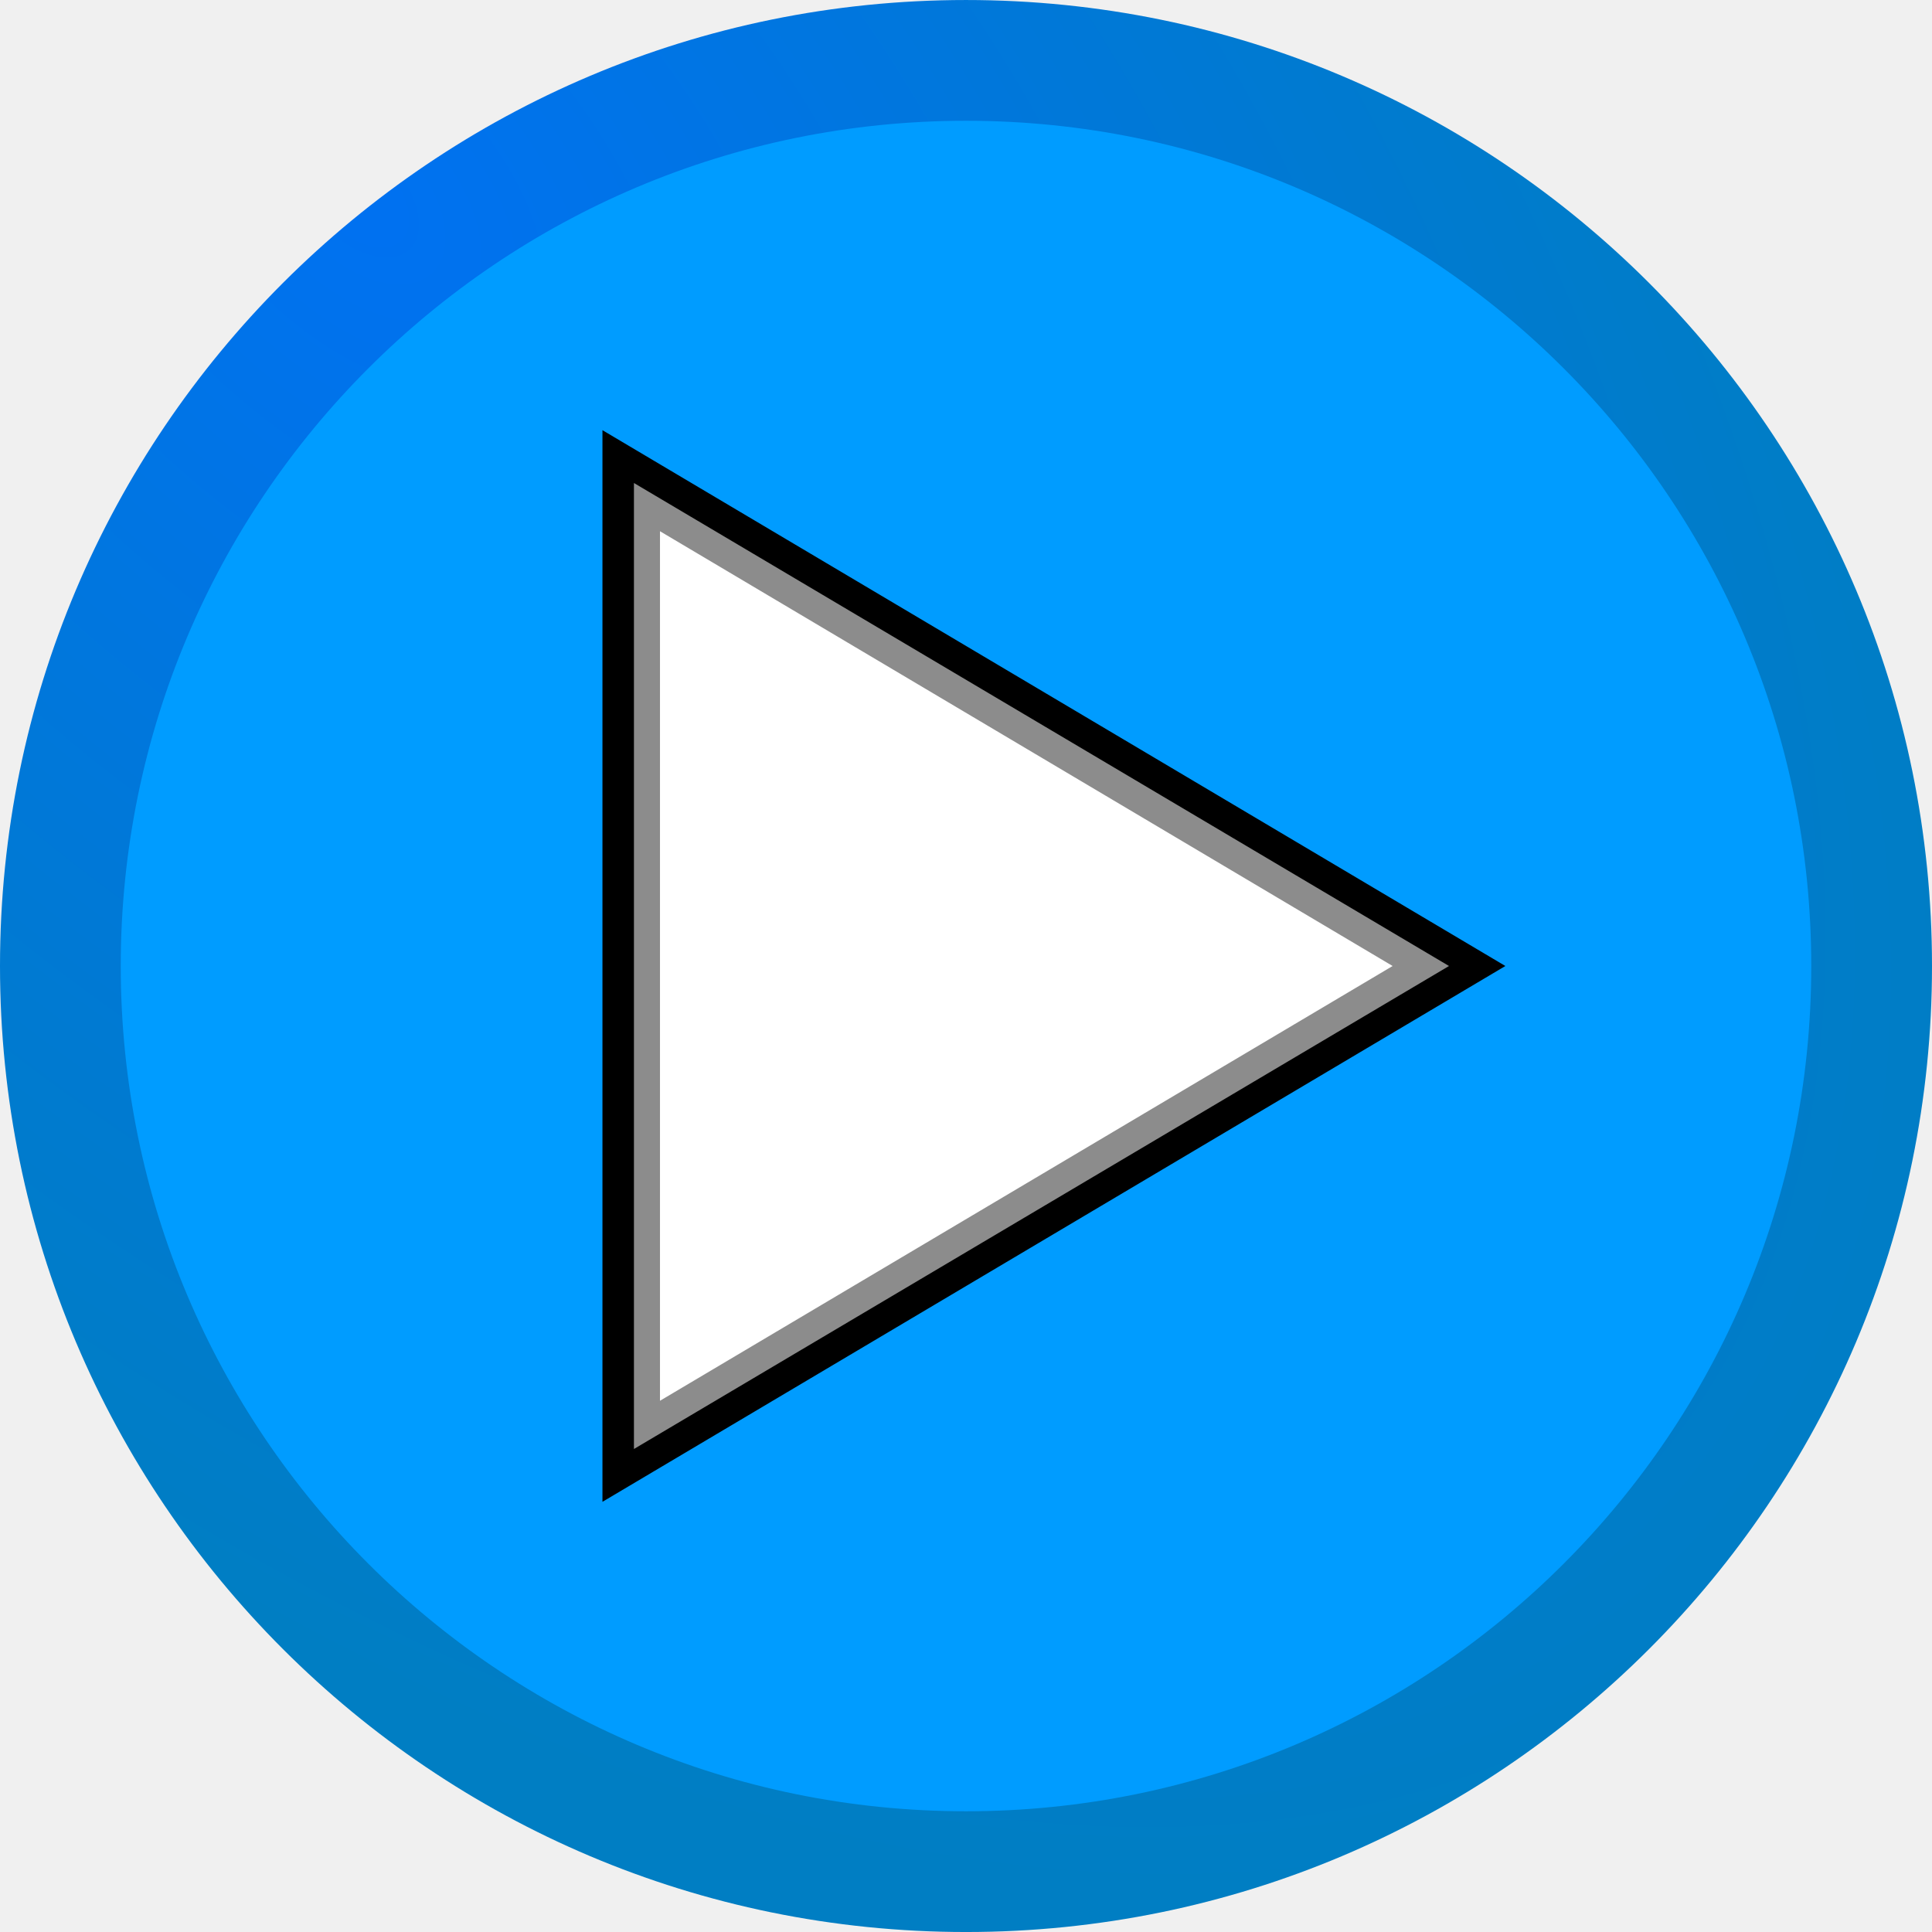
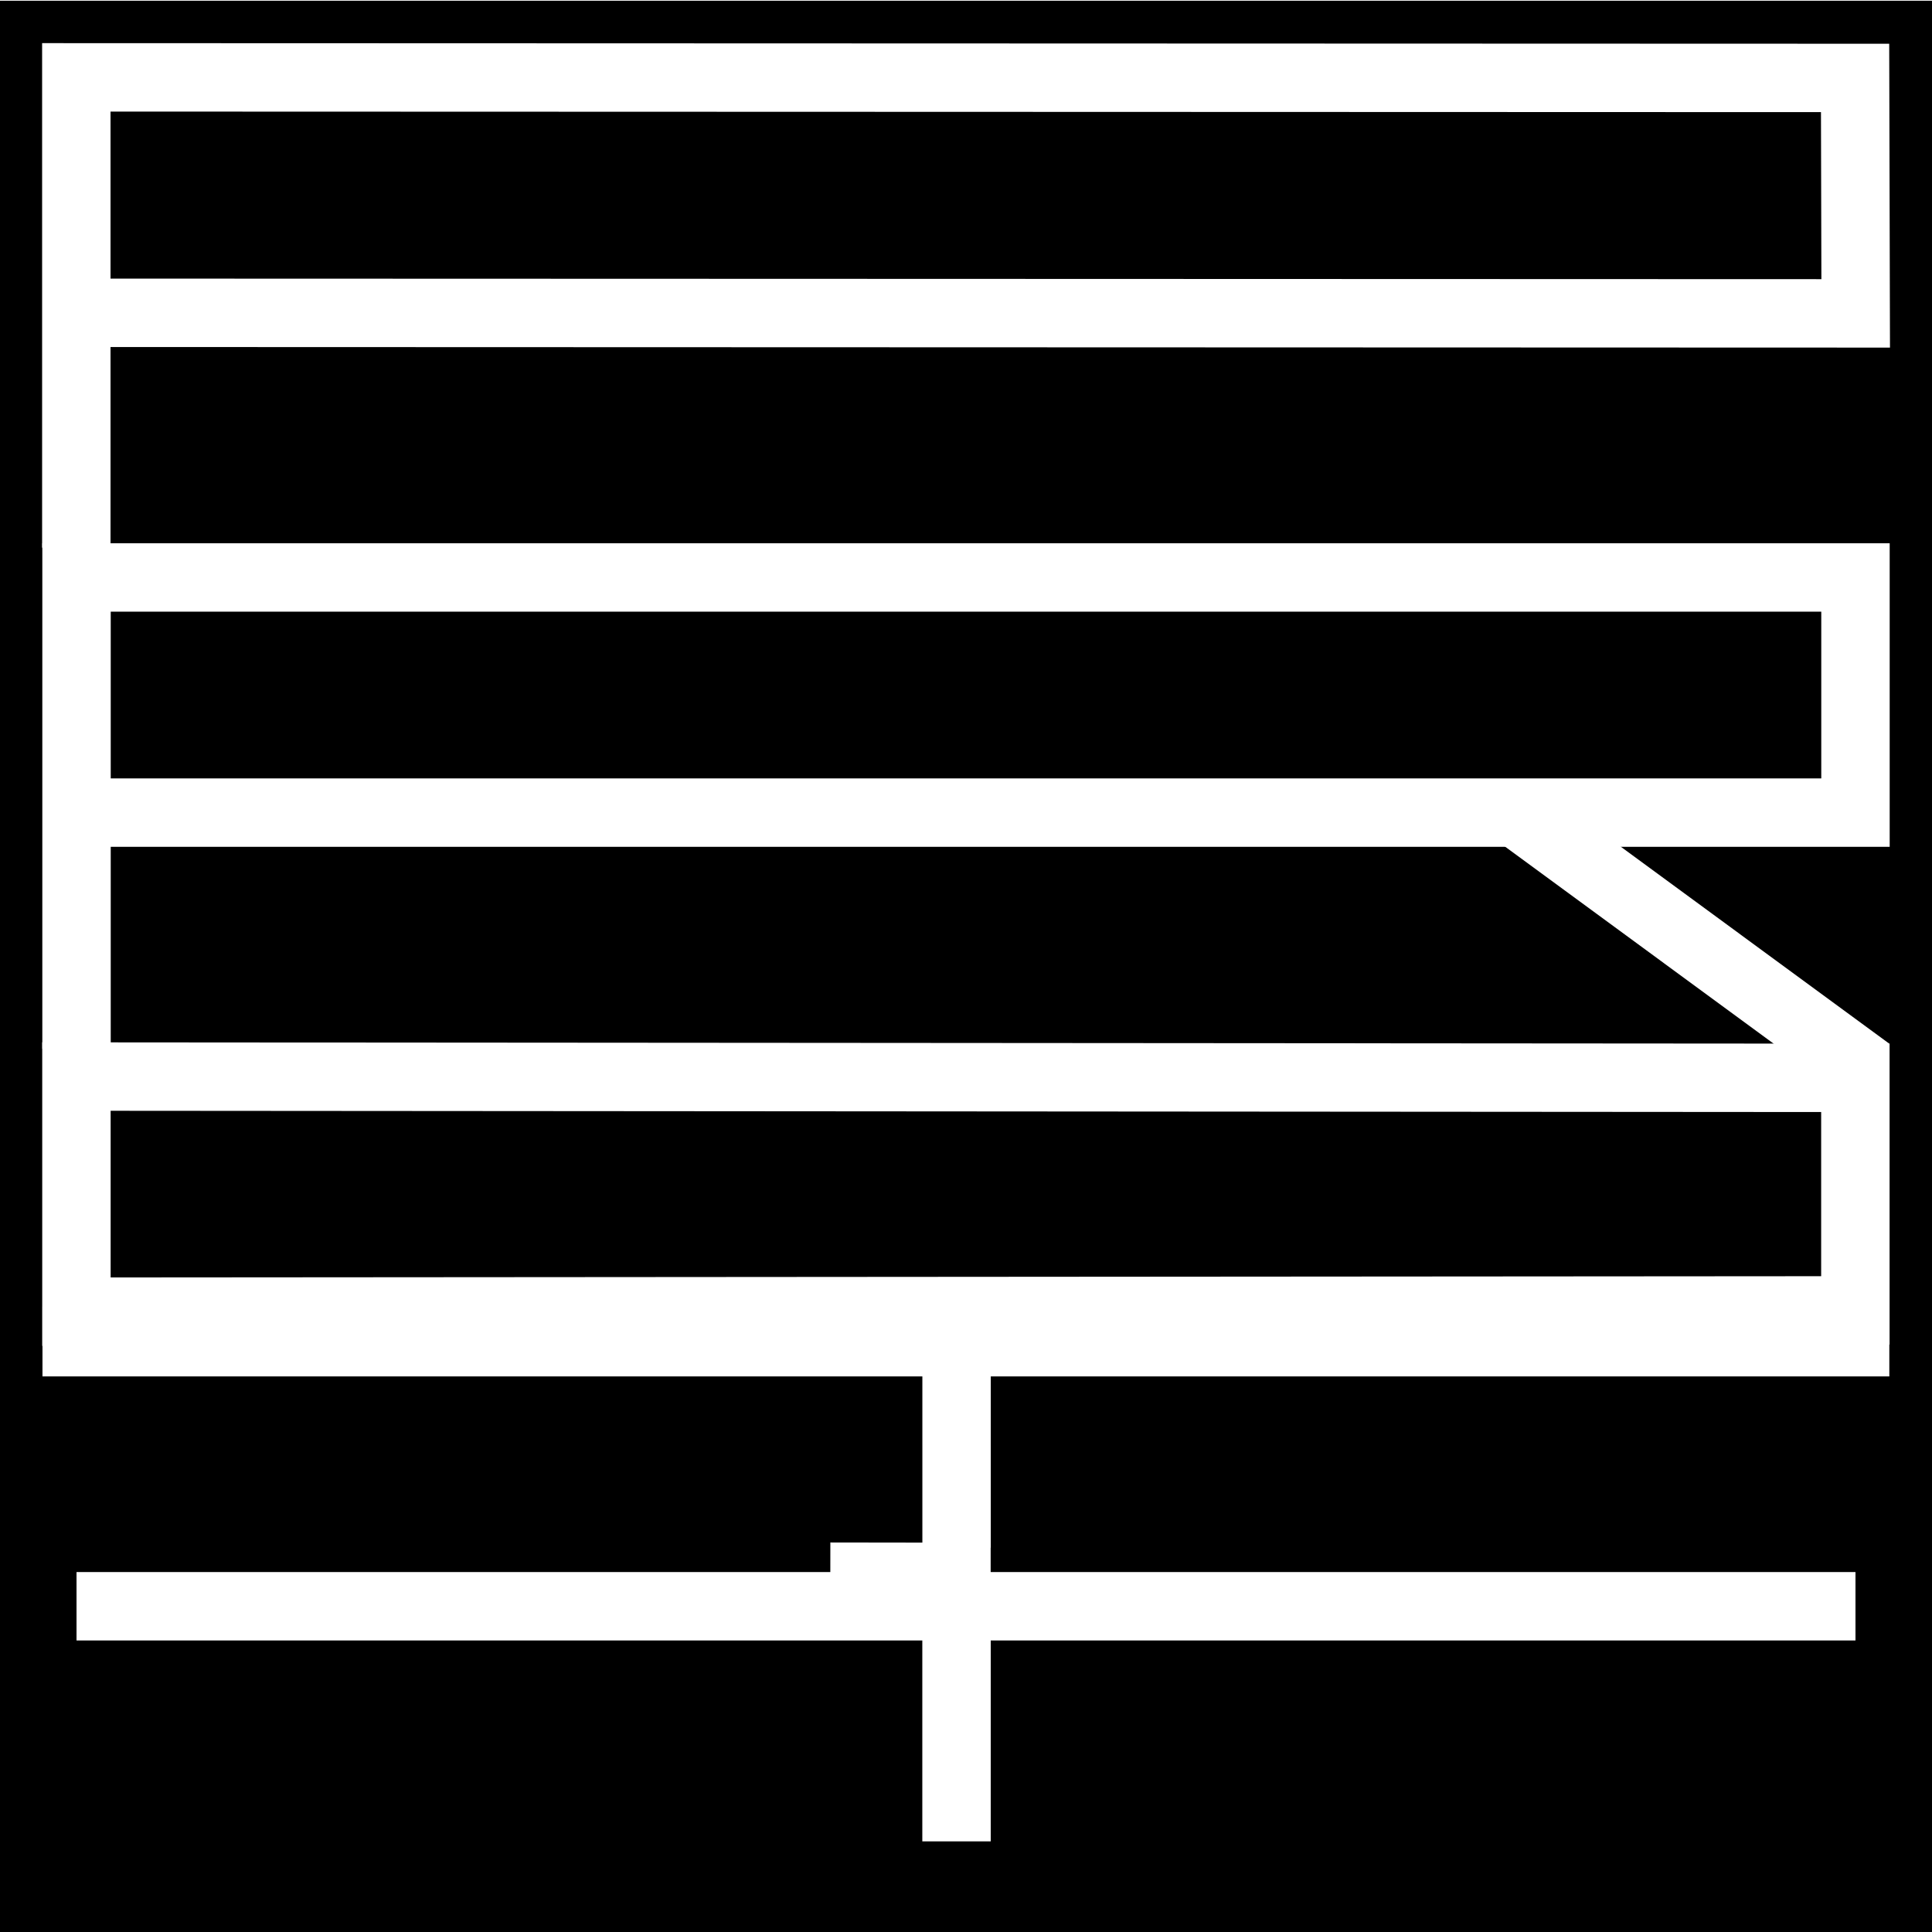
- <svg xmlns="http://www.w3.org/2000/svg" xmlns:xlink="http://www.w3.org/1999/xlink" version="1.1" width="32" height="32" id="svg2">
-   <defs id="defs4">
-     <linearGradient id="linearGradient4162">
-       <stop offset="0" style="stop-color:#0071f1;stop-opacity:1" id="stop4164" />
-       <stop offset="1" style="stop-color:#007ec3;stop-opacity:1" id="stop4166" />
-     </linearGradient>
-     <linearGradient id="linearGradient3827">
-       <stop id="stop3829" style="stop-color:#b80000;stop-opacity:1" offset="0" />
-       <stop id="stop3831" style="stop-color:#600000;stop-opacity:1" offset="1" />
-     </linearGradient>
-     <linearGradient id="linearGradient3801">
-       <stop id="stop3803" style="stop-color:#f1ab00;stop-opacity:1" offset="0" />
-       <stop id="stop3805" style="stop-color:#c39a00;stop-opacity:1" offset="1" />
-     </linearGradient>
-     <linearGradient id="linearGradient3005">
-       <stop id="stop3007" style="stop-color:#ffffff;stop-opacity:1" offset="0" />
-       <stop id="stop3781" style="stop-color:#ffffff;stop-opacity:0.498" offset="0.814" />
-       <stop id="stop3009" style="stop-color:#ffffff;stop-opacity:0" offset="1" />
-     </linearGradient>
-     <filter color-interpolation-filters="sRGB" id="filter3797">
-       <feGaussianBlur id="feGaussianBlur3799" stdDeviation="0.526" />
-     </filter>
-     <radialGradient cx="3.937" cy="7.502" r="2.5" fx="3.937" fy="7.502" id="radialGradient3807" xlink:href="#linearGradient4162" gradientUnits="userSpaceOnUse" gradientTransform="matrix(1.449678,1.540776,-0.9012751,0.8479414,4.990613,-4.92558)" />
-     <radialGradient cx="3.937" cy="7.502" r="2.5" fx="3.937" fy="7.502" id="radialGradient3823" xlink:href="#linearGradient3827" gradientUnits="userSpaceOnUse" gradientTransform="matrix(1.449678,1.540776,-0.9012751,0.8479414,4.990613,-4.92558)" />
-     <radialGradient cx="3.937" cy="7.502" r="2.5" fx="3.937" fy="7.502" id="radialGradient3786" xlink:href="#linearGradient3801" gradientUnits="userSpaceOnUse" gradientTransform="matrix(1.449678,1.540776,-0.9012751,0.8479414,4.990613,-4.92558)" />
+ <svg xmlns="http://www.w3.org/2000/svg" width="1024" height="1024" viewBox="0 0 1024 1024" version="1.1" id="svg1">
+   <defs id="defs1">
+     <clipPath clipPathUnits="userSpaceOnUse" id="clipPath22">
+       <rect style="fill:#ffffff;fill-opacity:1;stroke-width:21.717" id="rect22" width="377.13" height="133.731" x="641.683" y="431.428" />
+     </clipPath>
  </defs>
-   <g transform="translate(0,-1020.362)" id="layer1">
-     <path d="m 8,9.5 a 2.5,2.5 0 1 1 -5,0 2.5,2.5 0 1 1 5,0 z" transform="matrix(6.4,0,0,6.4,-19.2,975.5622)" id="path2997" style="color:#000000;fill:url(#radialGradient3807);fill-opacity:1;fill-rule:nonzero;stroke:none;stroke-width:0.5;marker:none;visibility:visible;display:inline;overflow:visible;enable-background:accumulate" />
-     <path d="M 31,16 A 15,15 0 1 1 1,16 15,15 0 1 1 31,16 z" transform="matrix(0.9333333,0,0,0.9333344,1.066667,1021.429)" id="path2999" style="color:#000000;fill:#009cff;fill-opacity:1;fill-rule:nonzero;stroke:none;stroke-width:0.5;marker:none;visibility:visible;display:inline;overflow:visible;enable-background:accumulate" />
-     <g id="g4187">
-       <path id="path4168" d="m 10.455,1028.324 0,16.076 L 24,1036.362 Z" style="fill:#ffffff;fill-rule:evenodd;stroke:#000000;stroke-width:0.953px;stroke-linecap:butt;stroke-linejoin:miter;stroke-opacity:1" />
-       <path style="opacity:0.549;fill:#ffffff;stroke:none" id="path3809-3" d="m 10.5,1044.362 0,-16 13.5,8 z" />
+   <g id="layer2" style="display:inline">
+     <rect style="fill:#000000;stroke:#000000;stroke-width:133.333;stroke-opacity:1" id="rect1" width="891.037" height="890.44" x="66.328" y="67.078" ry="0" />
+   </g>
+   <g id="layer1">
+     <path style="fill:#000000;fill-opacity:0;stroke:#ffffff;stroke-width:36.259;stroke-dasharray:none;stroke-opacity:1" d="M 40.45,165.791 983.55,166.097 983.236,41.308 40.45,41.002 V 290.275" id="path7" />
+     <path style="fill:#000000;fill-opacity:0;stroke:#ffffff;stroke-width:36.259;stroke-dasharray:none;stroke-opacity:1" d="M 40.558,555.825 V 306.065 H 983.442 V 430.701 H 40.558" id="path8" />
+     <path style="fill:#000000;fill-opacity:0;stroke:#ffffff;stroke-width:36.259;stroke-dasharray:none;stroke-opacity:1" d="m 40.51,695.218 v -124.623 l 942.871,0.689 v 123.246 z" id="path10" />
+     <path style="fill:#000000;fill-opacity:1;stroke:#ffffff;stroke-width:36.945;stroke-dasharray:none;stroke-opacity:1" d="M 22.51,711.054 H 1001.381" id="path11" />
+     <path style="fill:#000000;fill-opacity:1;stroke:#ffffff;stroke-width:36.259;stroke-dasharray:none;stroke-opacity:1" d="m 507.001,712.022 0.004,108.29" id="path12" />
+     <path style="fill:#000000;fill-opacity:1;stroke:#ffffff;stroke-width:16.736;stroke-dasharray:none;stroke-opacity:1" d="m 507.006,820.191 v 15.58" id="path13" />
+     <path style="fill:#000000;fill-opacity:1;stroke:#ffffff;stroke-width:36.259;stroke-dasharray:none;stroke-opacity:1" d="m 507.006,835.77 -66.924,-0.093" id="path14" />
+     <path style="fill:#000000;fill-opacity:1;stroke:#ffffff;stroke-width:252.484;stroke-dasharray:none;stroke-opacity:1" d="m 501.042,812.037 h 24.026" id="path15" />
+     <path style="fill:#000000;fill-opacity:1;stroke:#ffffff;stroke-width:36.259;stroke-dasharray:none;stroke-opacity:1" d="M 40.558,851.35 H 983.442" id="path16" />
+     <path style="fill:#000000;fill-opacity:1;stroke:#ffffff;stroke-width:36.259;stroke-dasharray:none;stroke-opacity:1" d="M 506.975,851.35 V 975.965" id="path17" />
+     <path style="fill:#000000;fill-opacity:1;stroke:#ffffff;stroke-width:5.917;stroke-dasharray:none;stroke-opacity:1" d="" id="path23" />
+     <path style="fill:#000000;fill-opacity:1;stroke:#ffffff;stroke-width:5.917;stroke-dasharray:none;stroke-opacity:1" d="" id="path27" />
+     <path style="fill:#000000;fill-opacity:1;stroke:#ffffff;stroke-width:5.917;stroke-dasharray:none;stroke-opacity:1" d="" id="path28" />
+     <path style="fill:#000000;fill-opacity:1;stroke:#ffffff;stroke-width:5.917;stroke-dasharray:none;stroke-opacity:1" d="" id="path32" />
+     <rect style="fill:#000000;fill-opacity:0" id="rect2" width="25.282" height="25.008" x="968.423" y="535.601" />
+     <g id="g7" transform="matrix(0.6178183,0,0,1.14837,389.4416,-65.48964)" clip-path="url(#clipPath22)">
+       <path style="fill:#000000;fill-opacity:1;stroke:#ffffff;stroke-width:36.415;stroke-dasharray:none;stroke-opacity:1" d="M 660.793,428.197 983.908,555.725" id="path9" />
+       <rect style="fill:#ffffff;fill-opacity:1;stroke-width:1.003" id="rect3" width="6.202" height="14.521" x="984.003" y="539.024" />
    </g>
  </g>
</svg>
